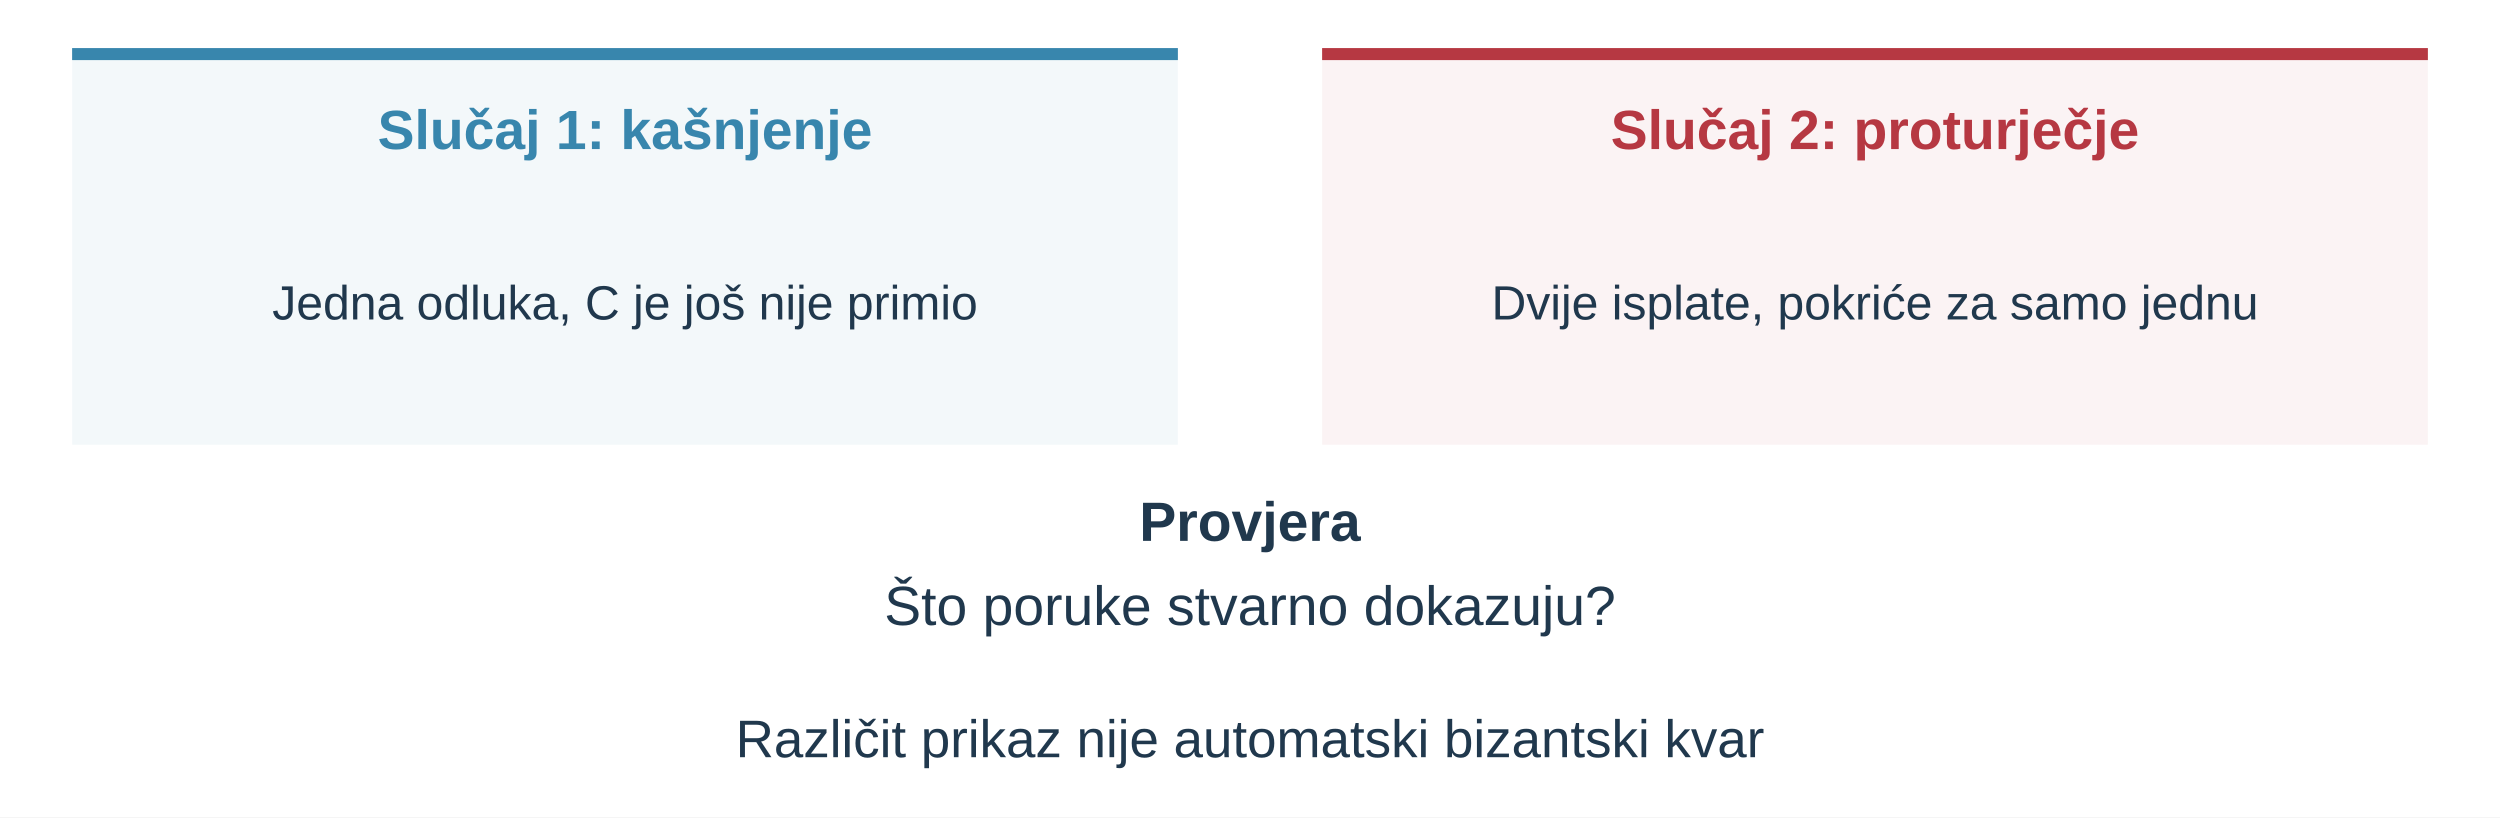
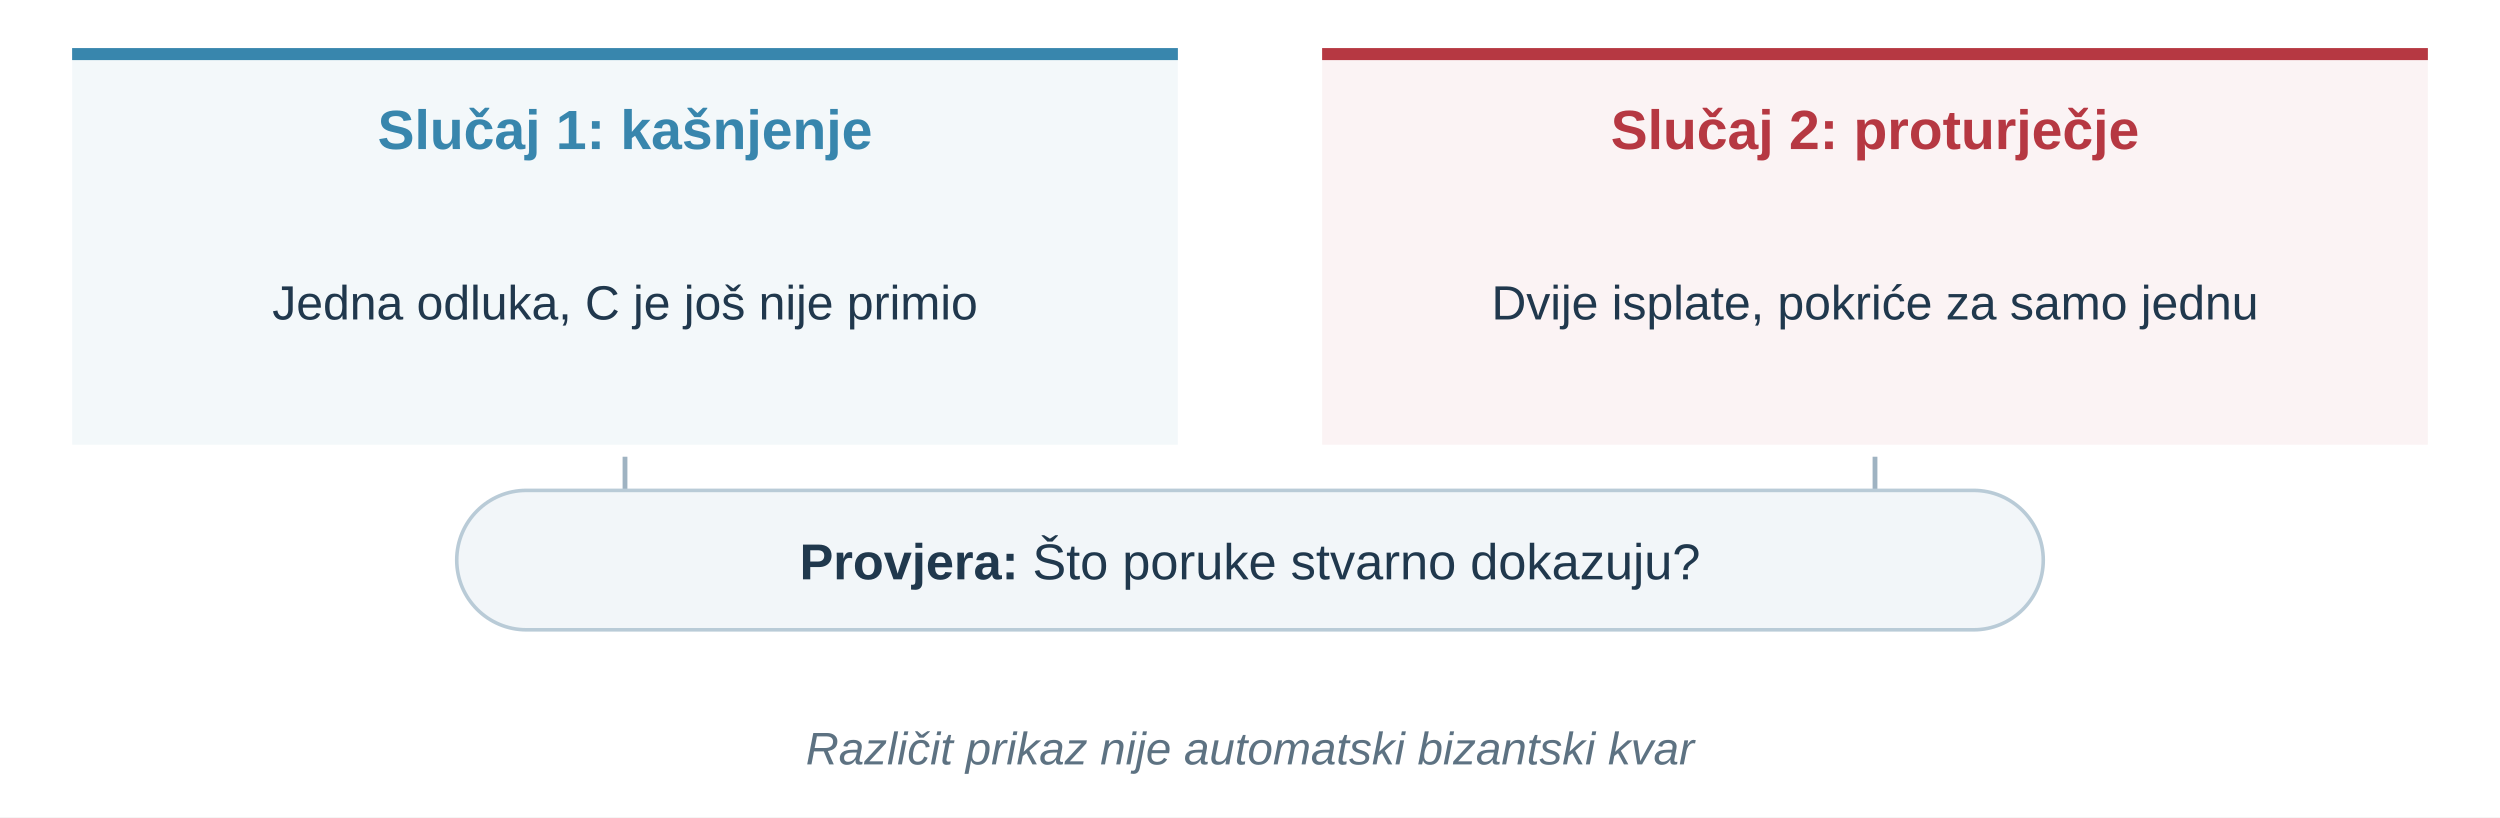
<svg xmlns="http://www.w3.org/2000/svg" width="1040" height="340" viewBox="0 0 1040 340">
  <defs>
    <marker id="arrow-blue" markerWidth="18" markerHeight="18" refX="14" refY="9" orient="auto" markerUnits="userSpaceOnUse">
      <path d="M2,2 L18,9 L2,16 Z" fill="#3886ad" />
    </marker>
    <marker id="arrow-red" markerWidth="18" markerHeight="18" refX="14" refY="9" orient="auto" markerUnits="userSpaceOnUse">
      <path d="M2,2 L18,9 L2,16 Z" fill="#b63842" />
    </marker>
  </defs>
  <rect width="1040" height="340" fill="white" />
  <rect x="30" y="20" width="460" height="165" fill="#3886ad" opacity=".06" />
  <rect x="30" y="20" width="460" height="5" fill="#3886ad" />
  <text x="260.0" y="62" text-anchor="middle" font-family="Arial, sans-serif" font-size="23" font-weight="700" fill="#3886ad">Slučaj 1: kašnjenje</text>
  <text x="260.0" y="132.9" text-anchor="middle" font-family="Arial, sans-serif" font-size="20" font-weight="400" fill="#20384d">Jedna odluka, C je još nije primio</text>
  <rect x="550" y="20" width="460" height="165" fill="#b63842" opacity=".06" />
  <rect x="550" y="20" width="460" height="5" fill="#b63842" />
  <text x="780.0" y="62" text-anchor="middle" font-family="Arial, sans-serif" font-size="23" font-weight="700" fill="#b63842">Slučaj 2: proturječje</text>
  <text x="780.0" y="132.9" text-anchor="middle" font-family="Arial, sans-serif" font-size="20" font-weight="400" fill="#20384d">Dvije isplate, pokriće za samo jednu</text>
-   <text x="520" y="225" text-anchor="middle" font-family="Arial, sans-serif" font-size="23" font-weight="600" fill="#20384d">Provjera</text>
-   <text x="520" y="260" text-anchor="middle" font-family="Arial, sans-serif" font-size="23" font-weight="400" fill="#20384d">Što poruke stvarno dokazuju?</text>
-   <text x="520" y="315" text-anchor="middle" font-family="Arial, sans-serif" font-size="22" font-weight="400" fill="#20384d">Različit prikaz nije automatski bizantski kvar</text>
+   <path d="M260,190 L260,206 L330,206" stroke="#9fb3c2" stroke-width="2" fill="none" />
+   <path d="M780,190 L780,206 L710,206" stroke="#9fb3c2" stroke-width="2" fill="none" />
+   <rect x="190" y="204" width="660" height="58" rx="29" fill="#f2f6f9" stroke="#b9cbd7" stroke-width="1.5" />
+   <text x="520" y="241" text-anchor="middle" font-family="Arial, sans-serif" font-size="21" fill="#20384d">
+     <tspan font-weight="700">Provjera:</tspan> Što poruke stvarno dokazuju?</text>
+   <text font-style="italic" x="520" y="318" text-anchor="middle" font-family="Arial, sans-serif" font-size="19" font-weight="400" fill="#5d7282">Različit prikaz nije automatski bizantski kvar</text>
</svg>
